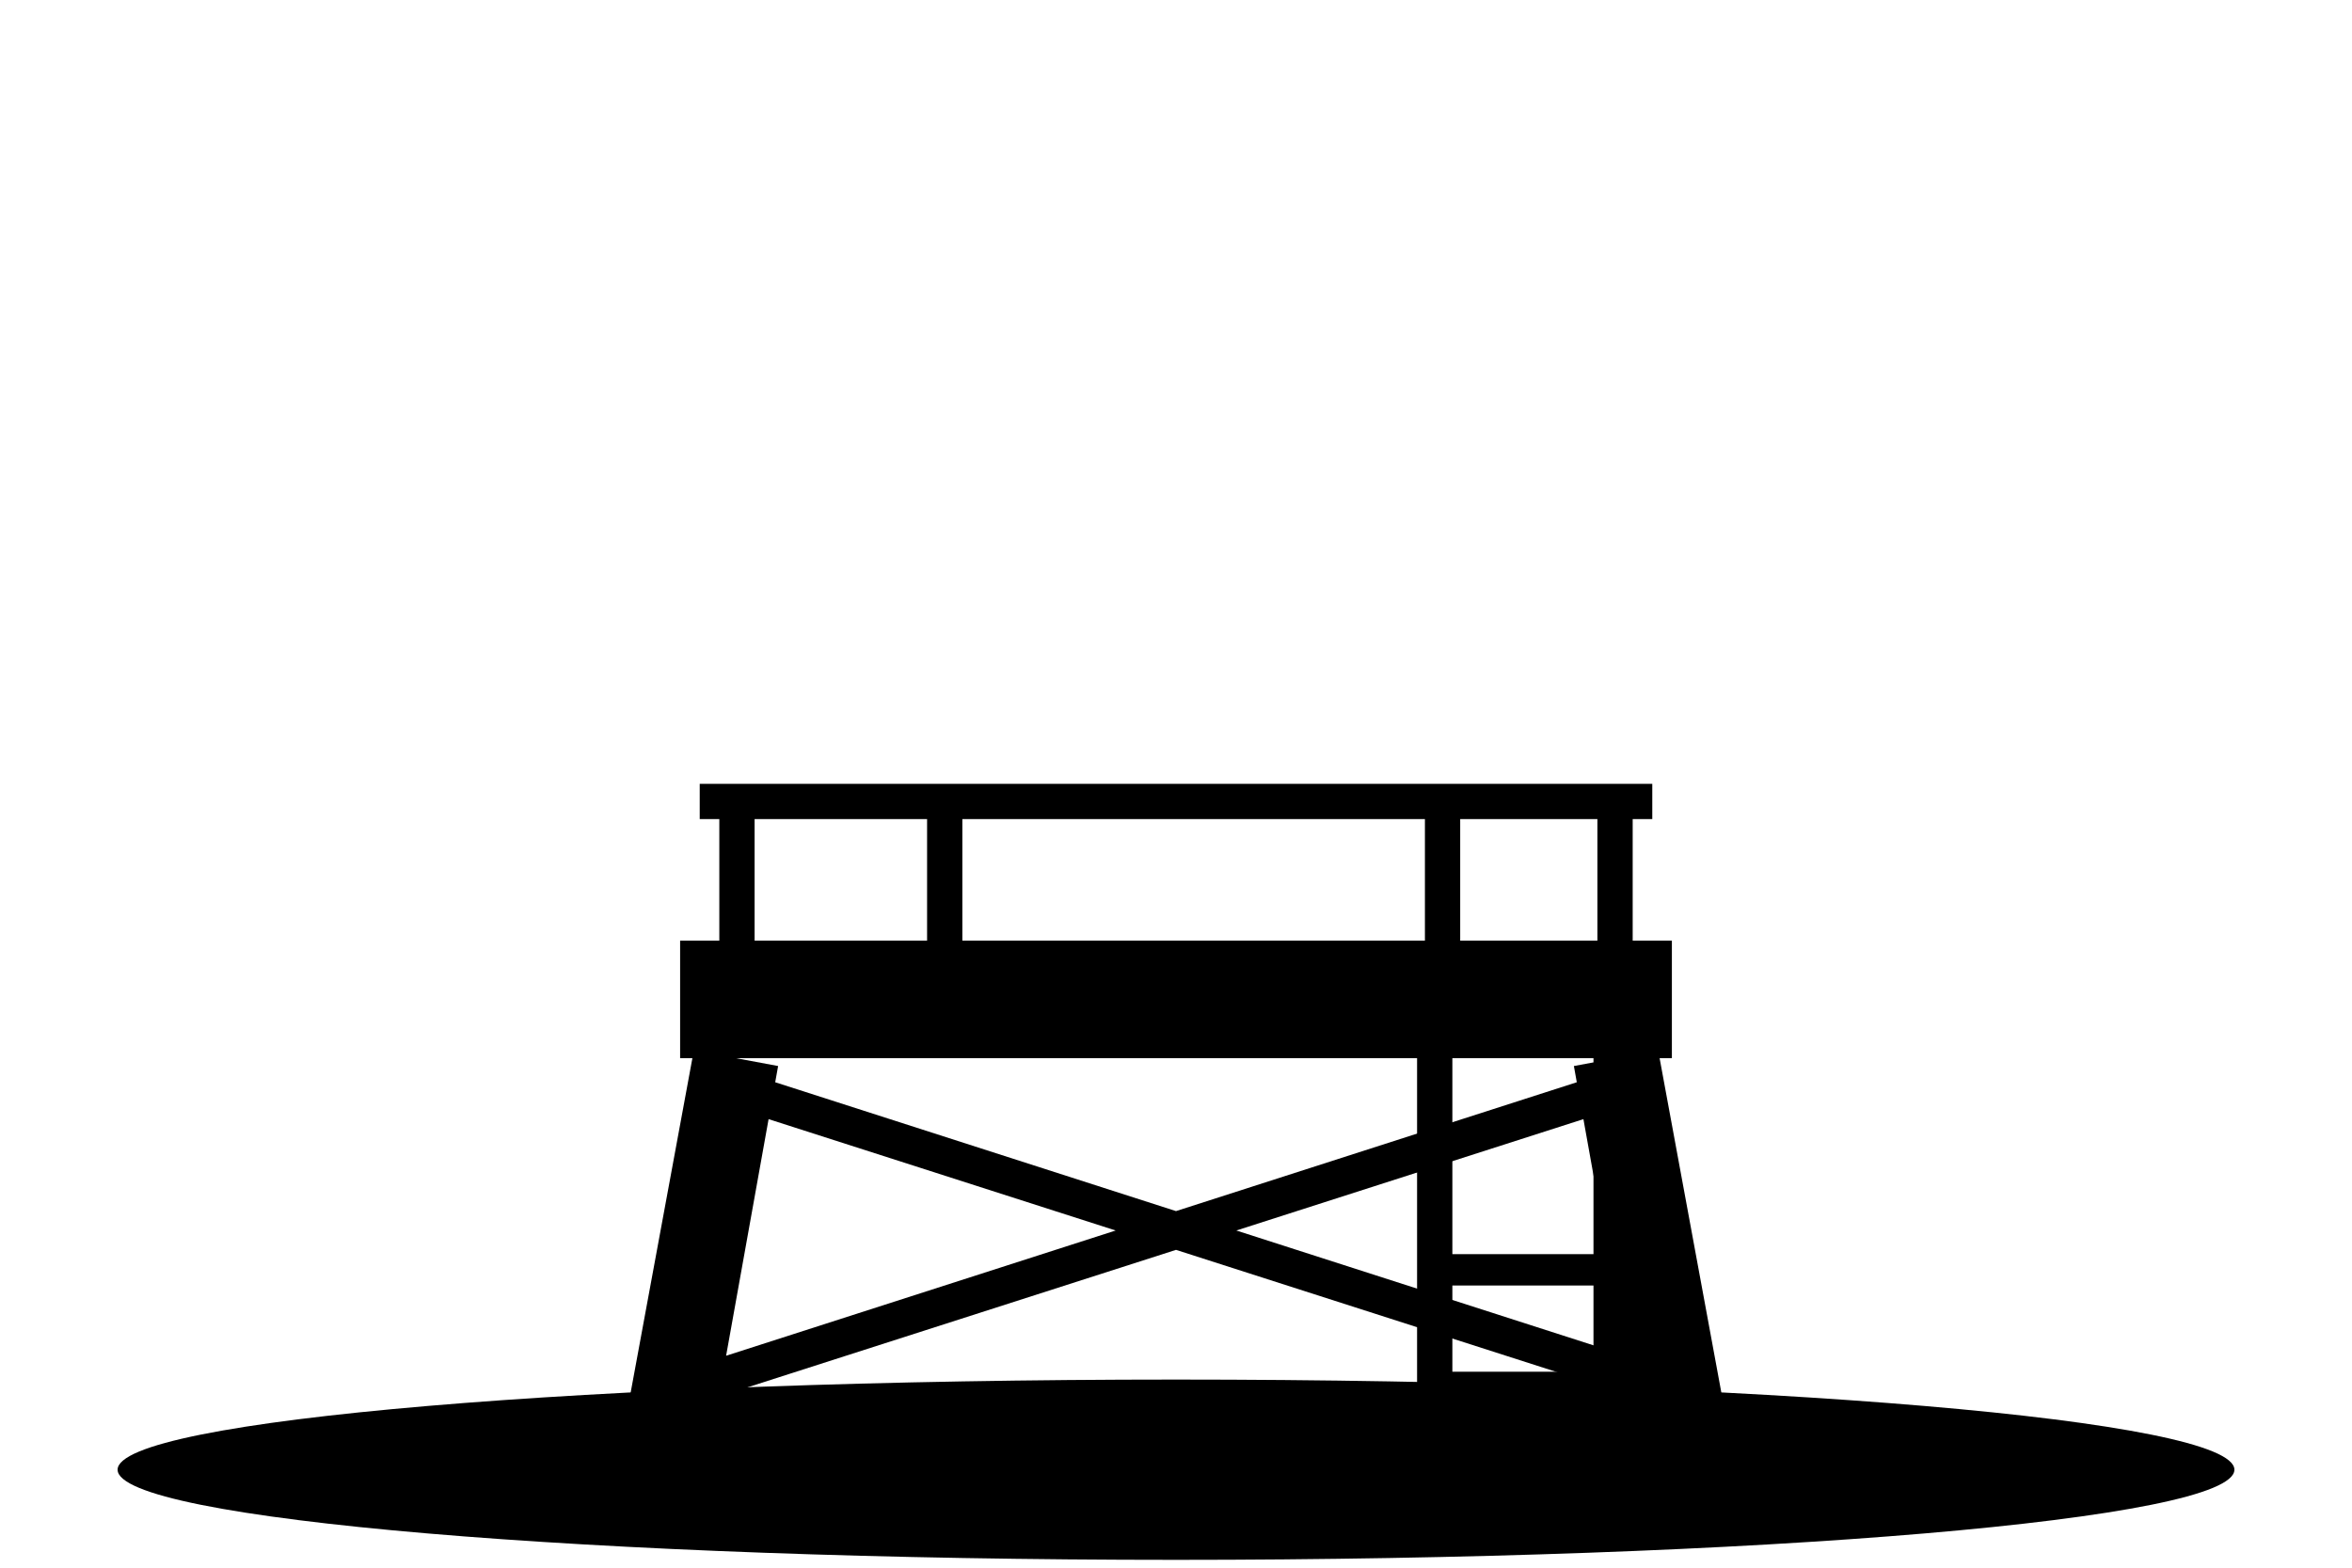
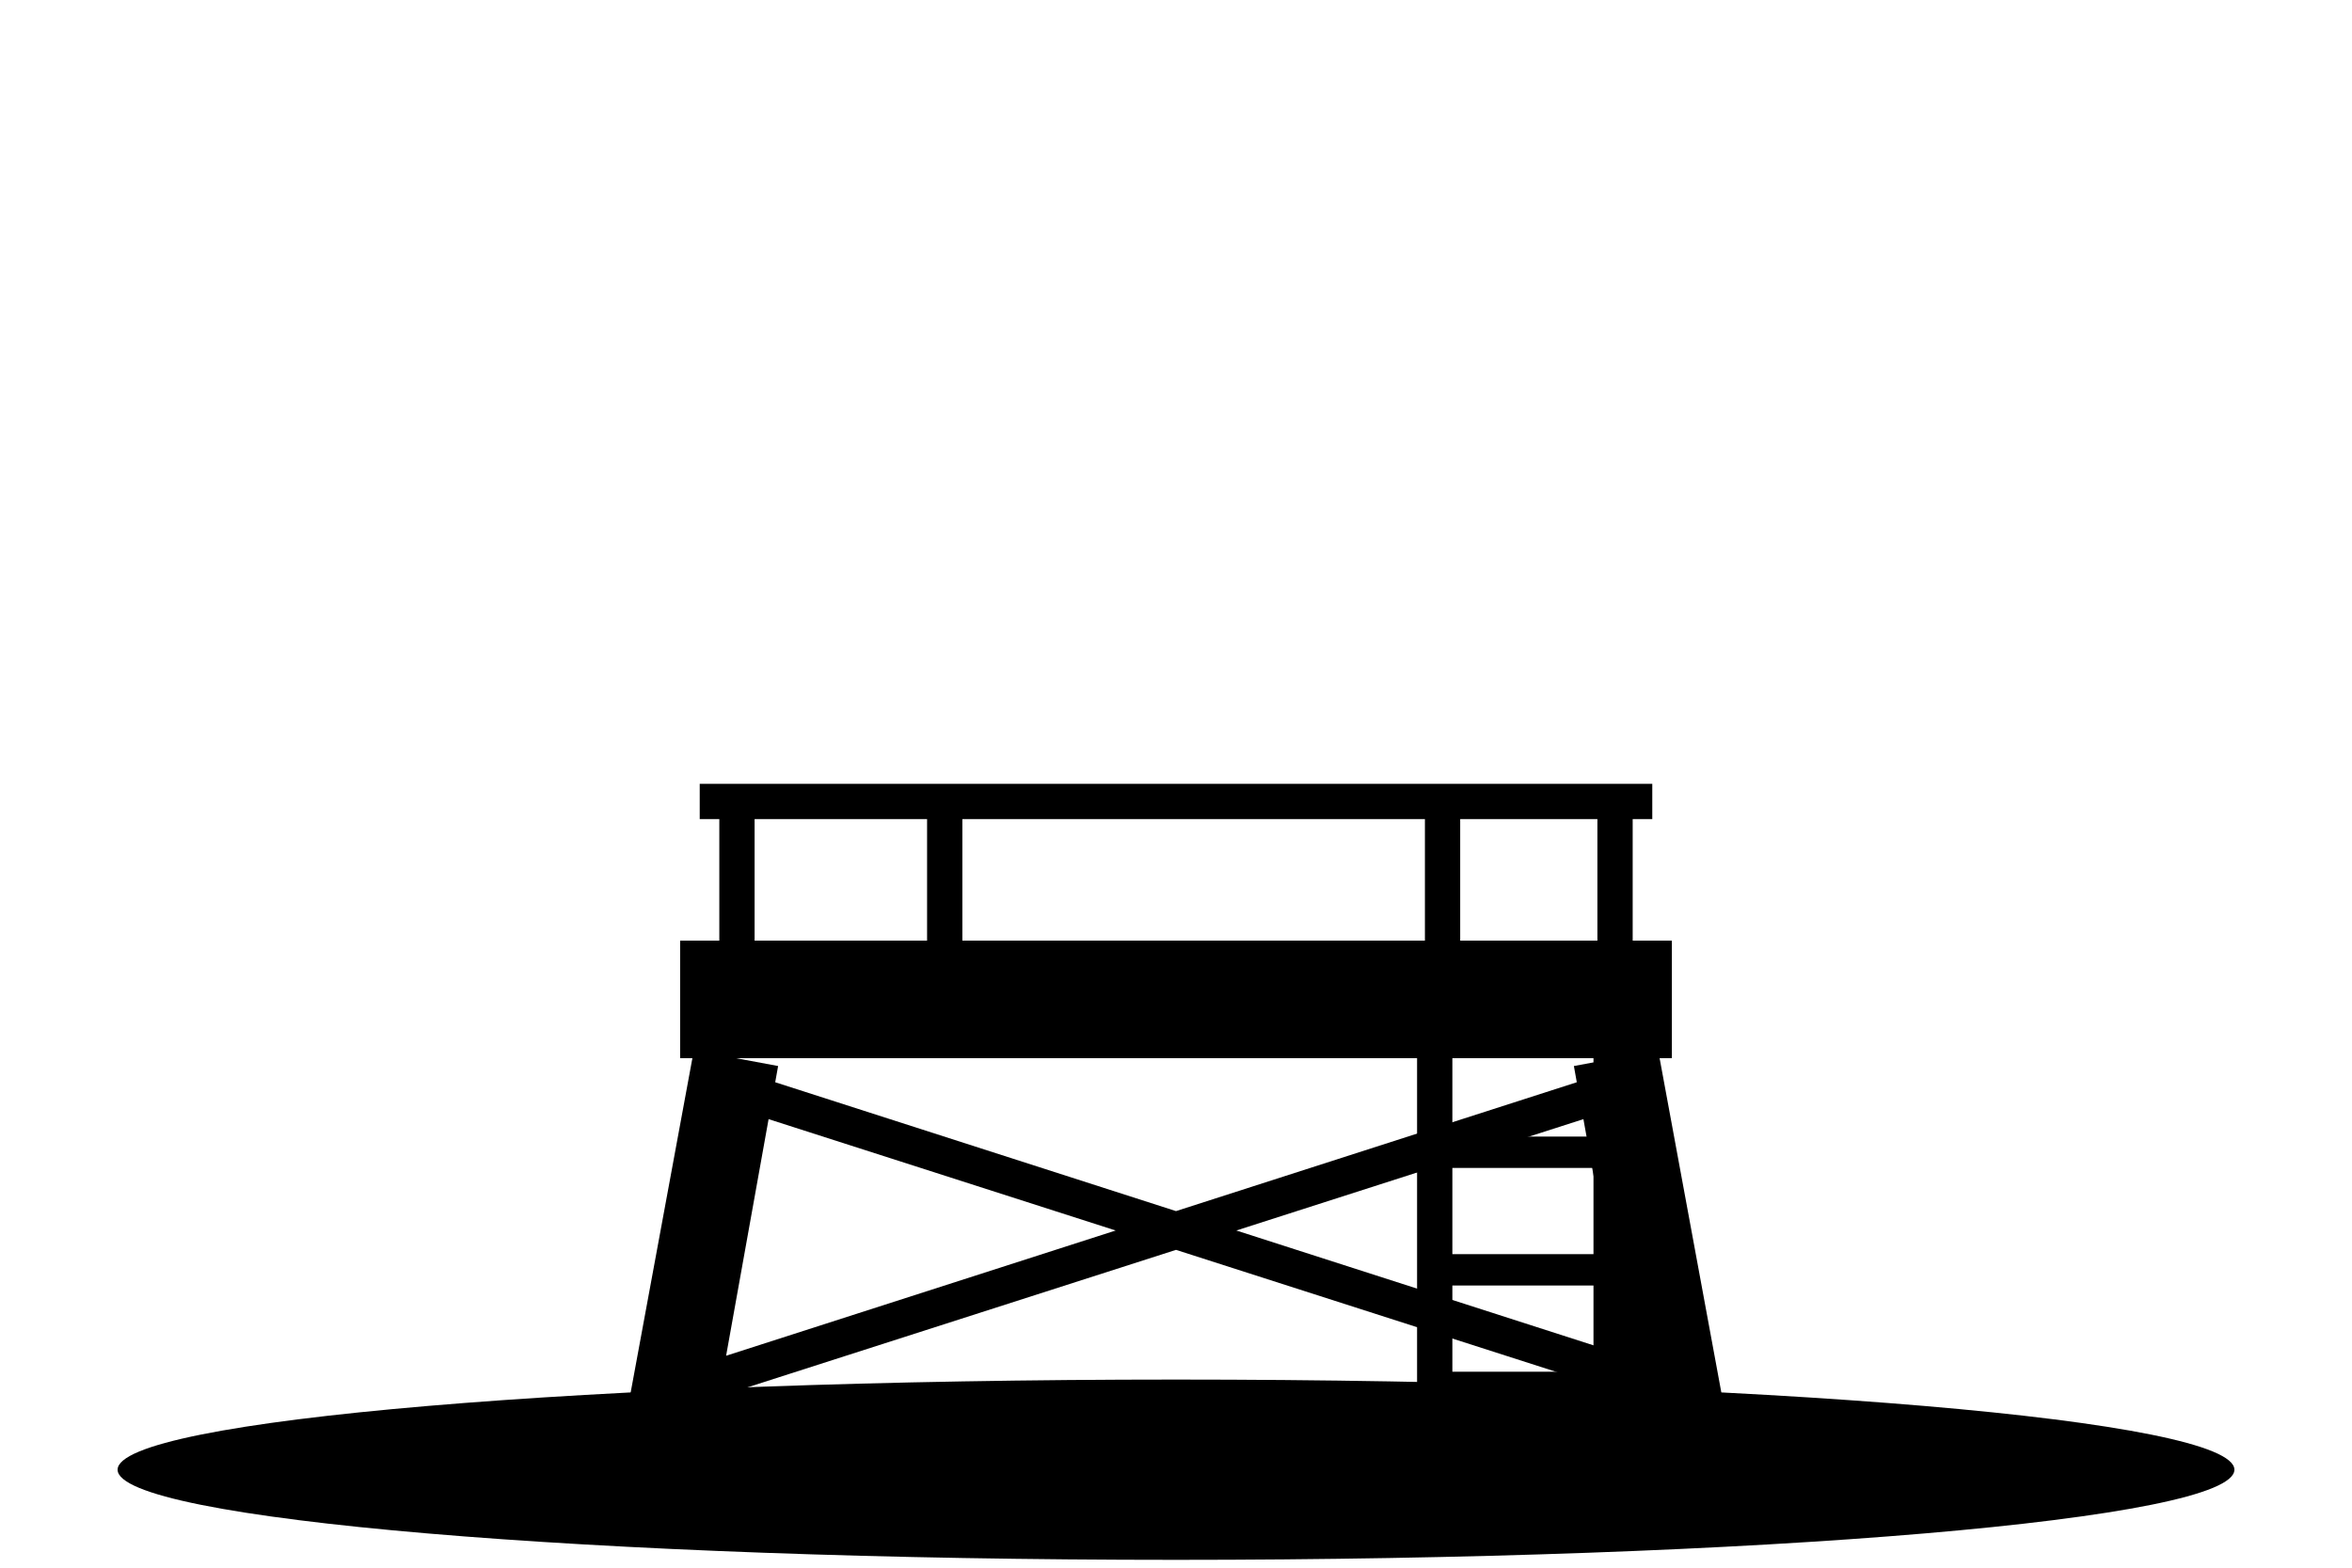
<svg xmlns="http://www.w3.org/2000/svg" viewBox="0 0 120 80">
  <ellipse class="tint-strong" cx="60" cy="75" rx="54" ry="4.6" />
  <rect class="fg" x="53" y="74" width="14" height="3.5" rx="1" />
  <rect class="bg" x="54.4" y="75.4" width="11.2" height="0.7" />
  <path class="fg" d="M35.7 40H84.3V41.8H35.7ZM36.7 40H38.5V48H36.7ZM47.3 40H49.1V48H47.3ZM72.7 40H74.5V48H72.7ZM81.5 40H83.3V48H81.5ZM34.2 70.1L82.4 54.6L83 56.4L34.7 71.9ZM85.3 71.9L37 56.4L37.6 54.6L85.8 70.1ZM31.8 73.1L35.4 53.6L39.7 54.4L36.2 73.9ZM83.8 73.9L80.3 54.4L84.6 53.6L88.2 73.1Z" />
  <path class="bg" d="M38 55.6L35 72.2L33.6 71.9L36.6 55.3ZM86.4 71.9L85 72.2L82 55.6L83.4 55.3Z" />
  <rect class="fg" x="34.7" y="48" width="50.6" height="6" />
  <rect class="accent" x="36.7" y="50" width="46.6" height="2" />
-   <path class="fg" d="M72.3 54H74.1V74H72.3ZM81.3 54H83.1V74H81.3ZM72.3 70H83.1V71.6H72.3ZM72.3 64H83.1V65.6H72.3Z" />
+   <path class="fg" d="M72.3 54H74.1V74H72.3ZM81.3 54H83.1V74H81.3ZM72.3 70H83.1V71.6H72.3ZM72.3 64H83.1V65.6H72.3ZM72.3 58H83.1V59.6H72.3Z" />
</svg>
